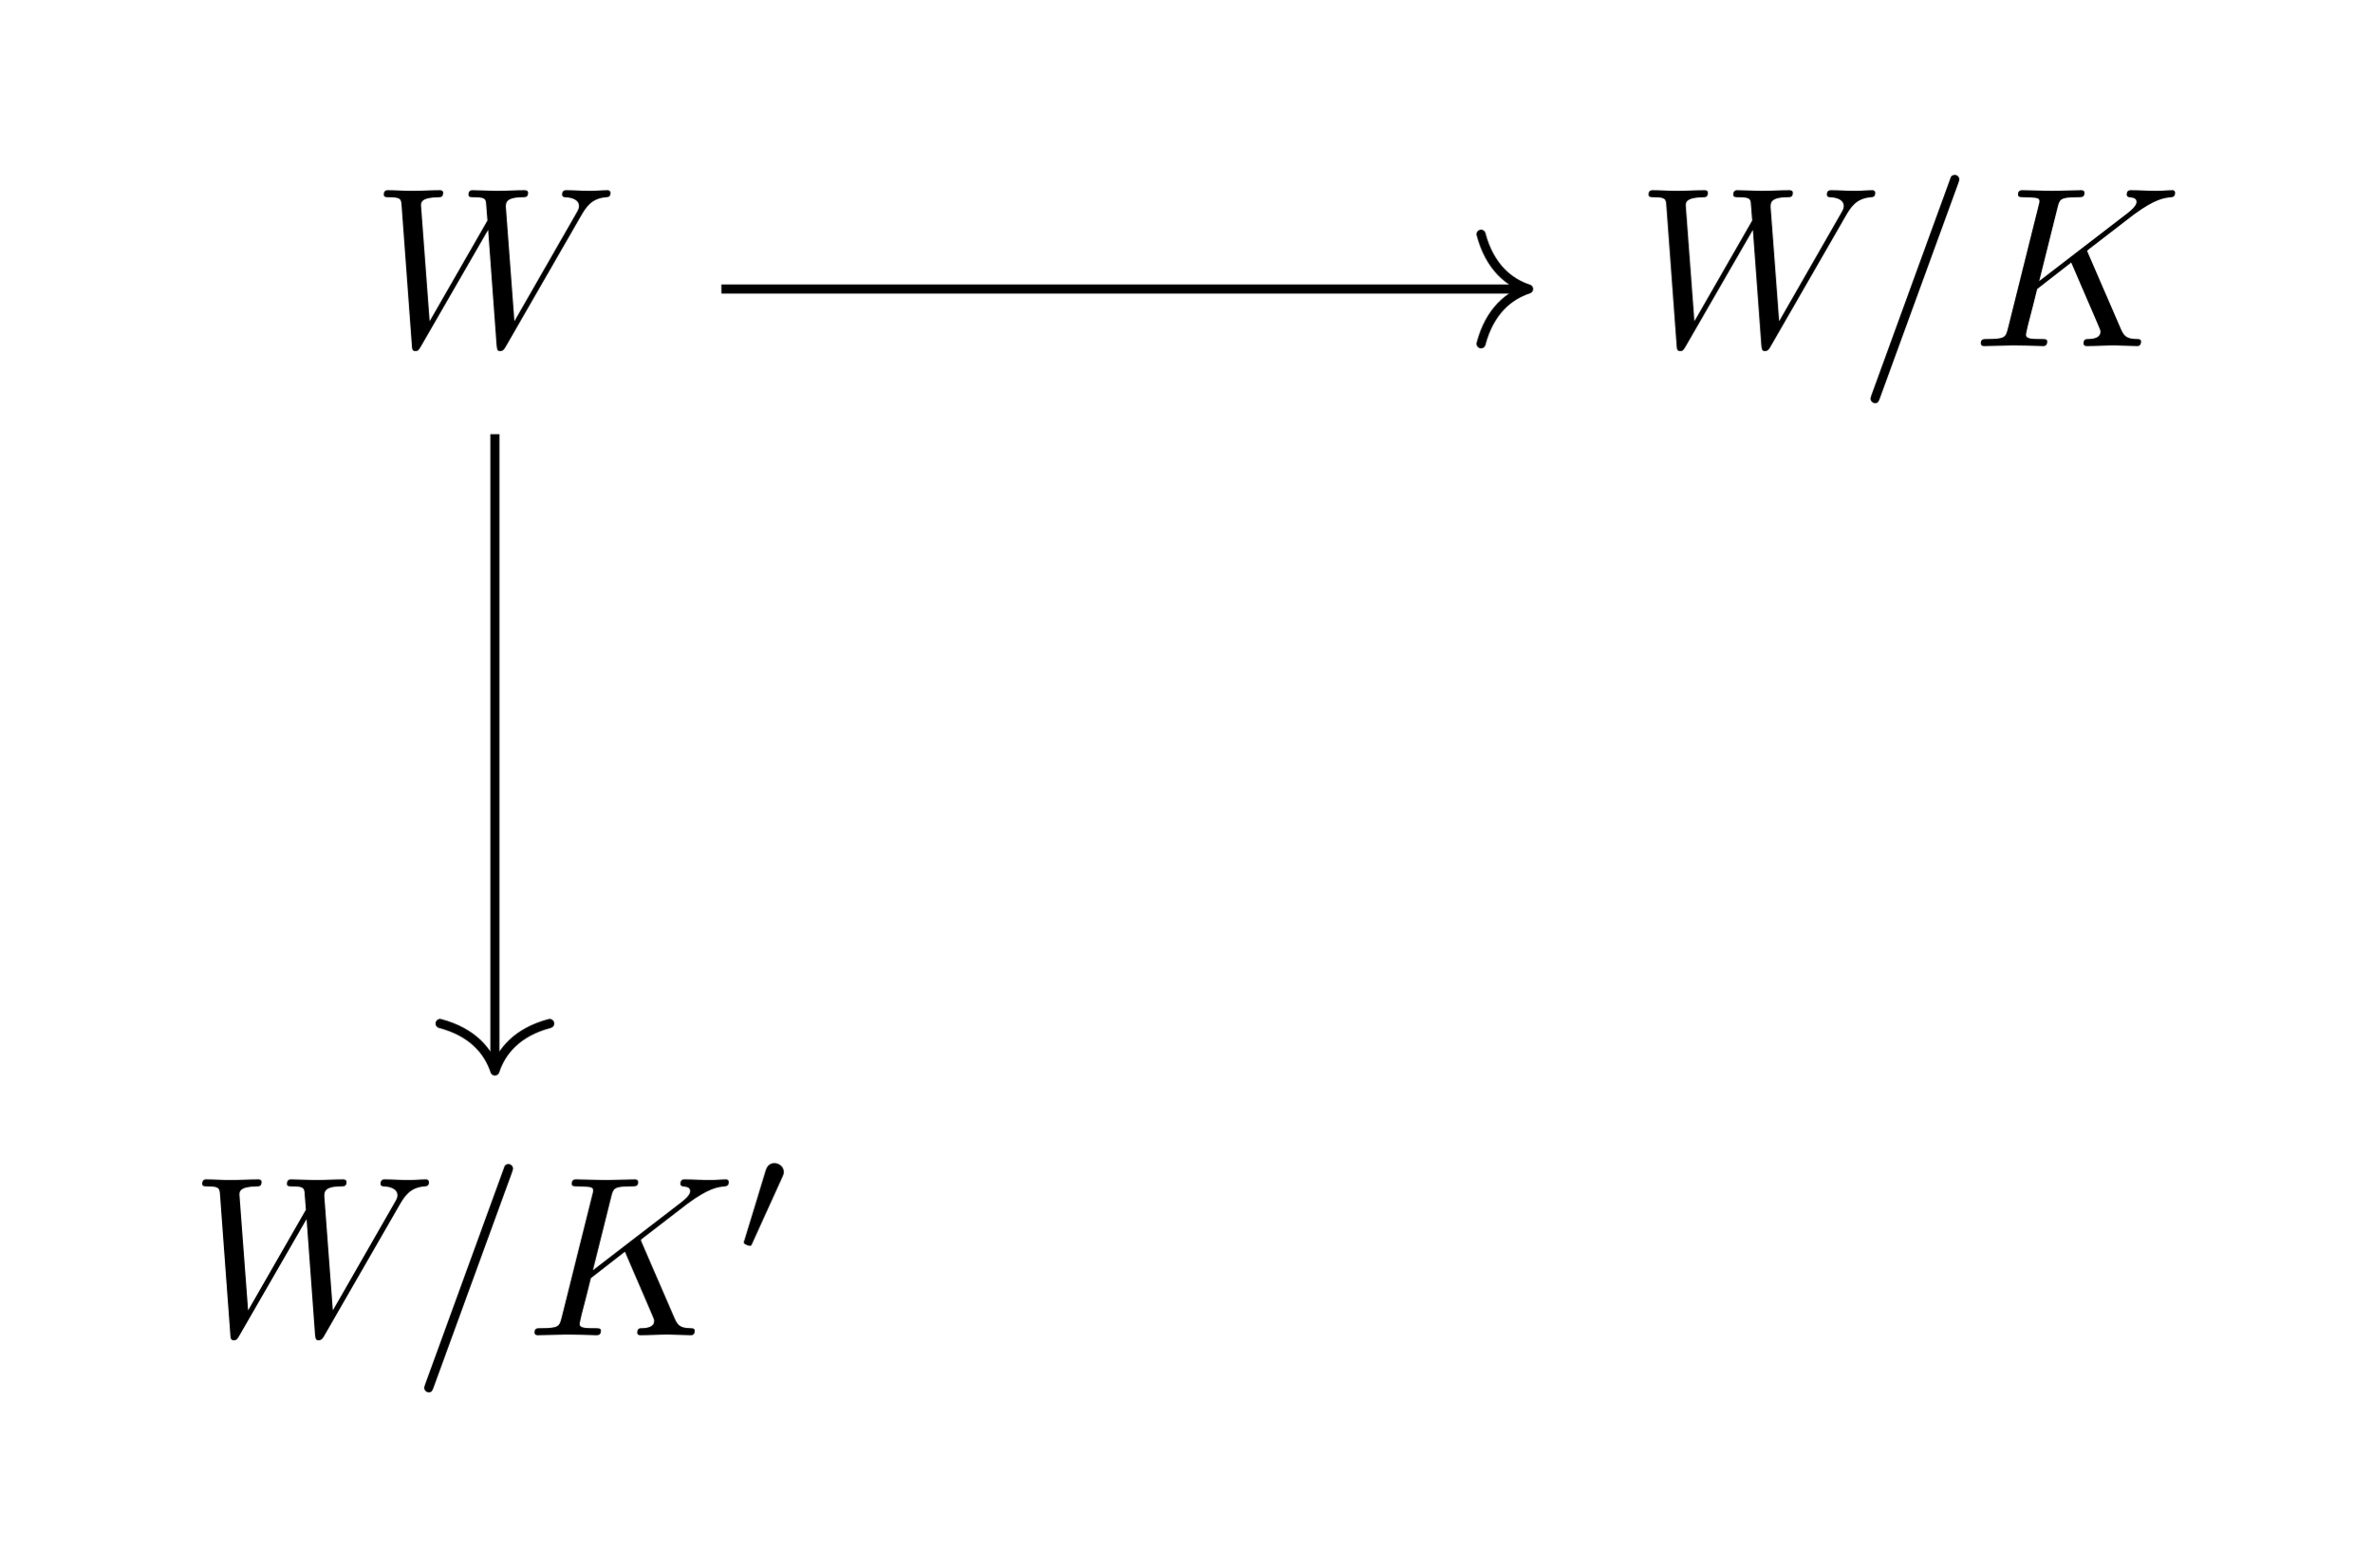
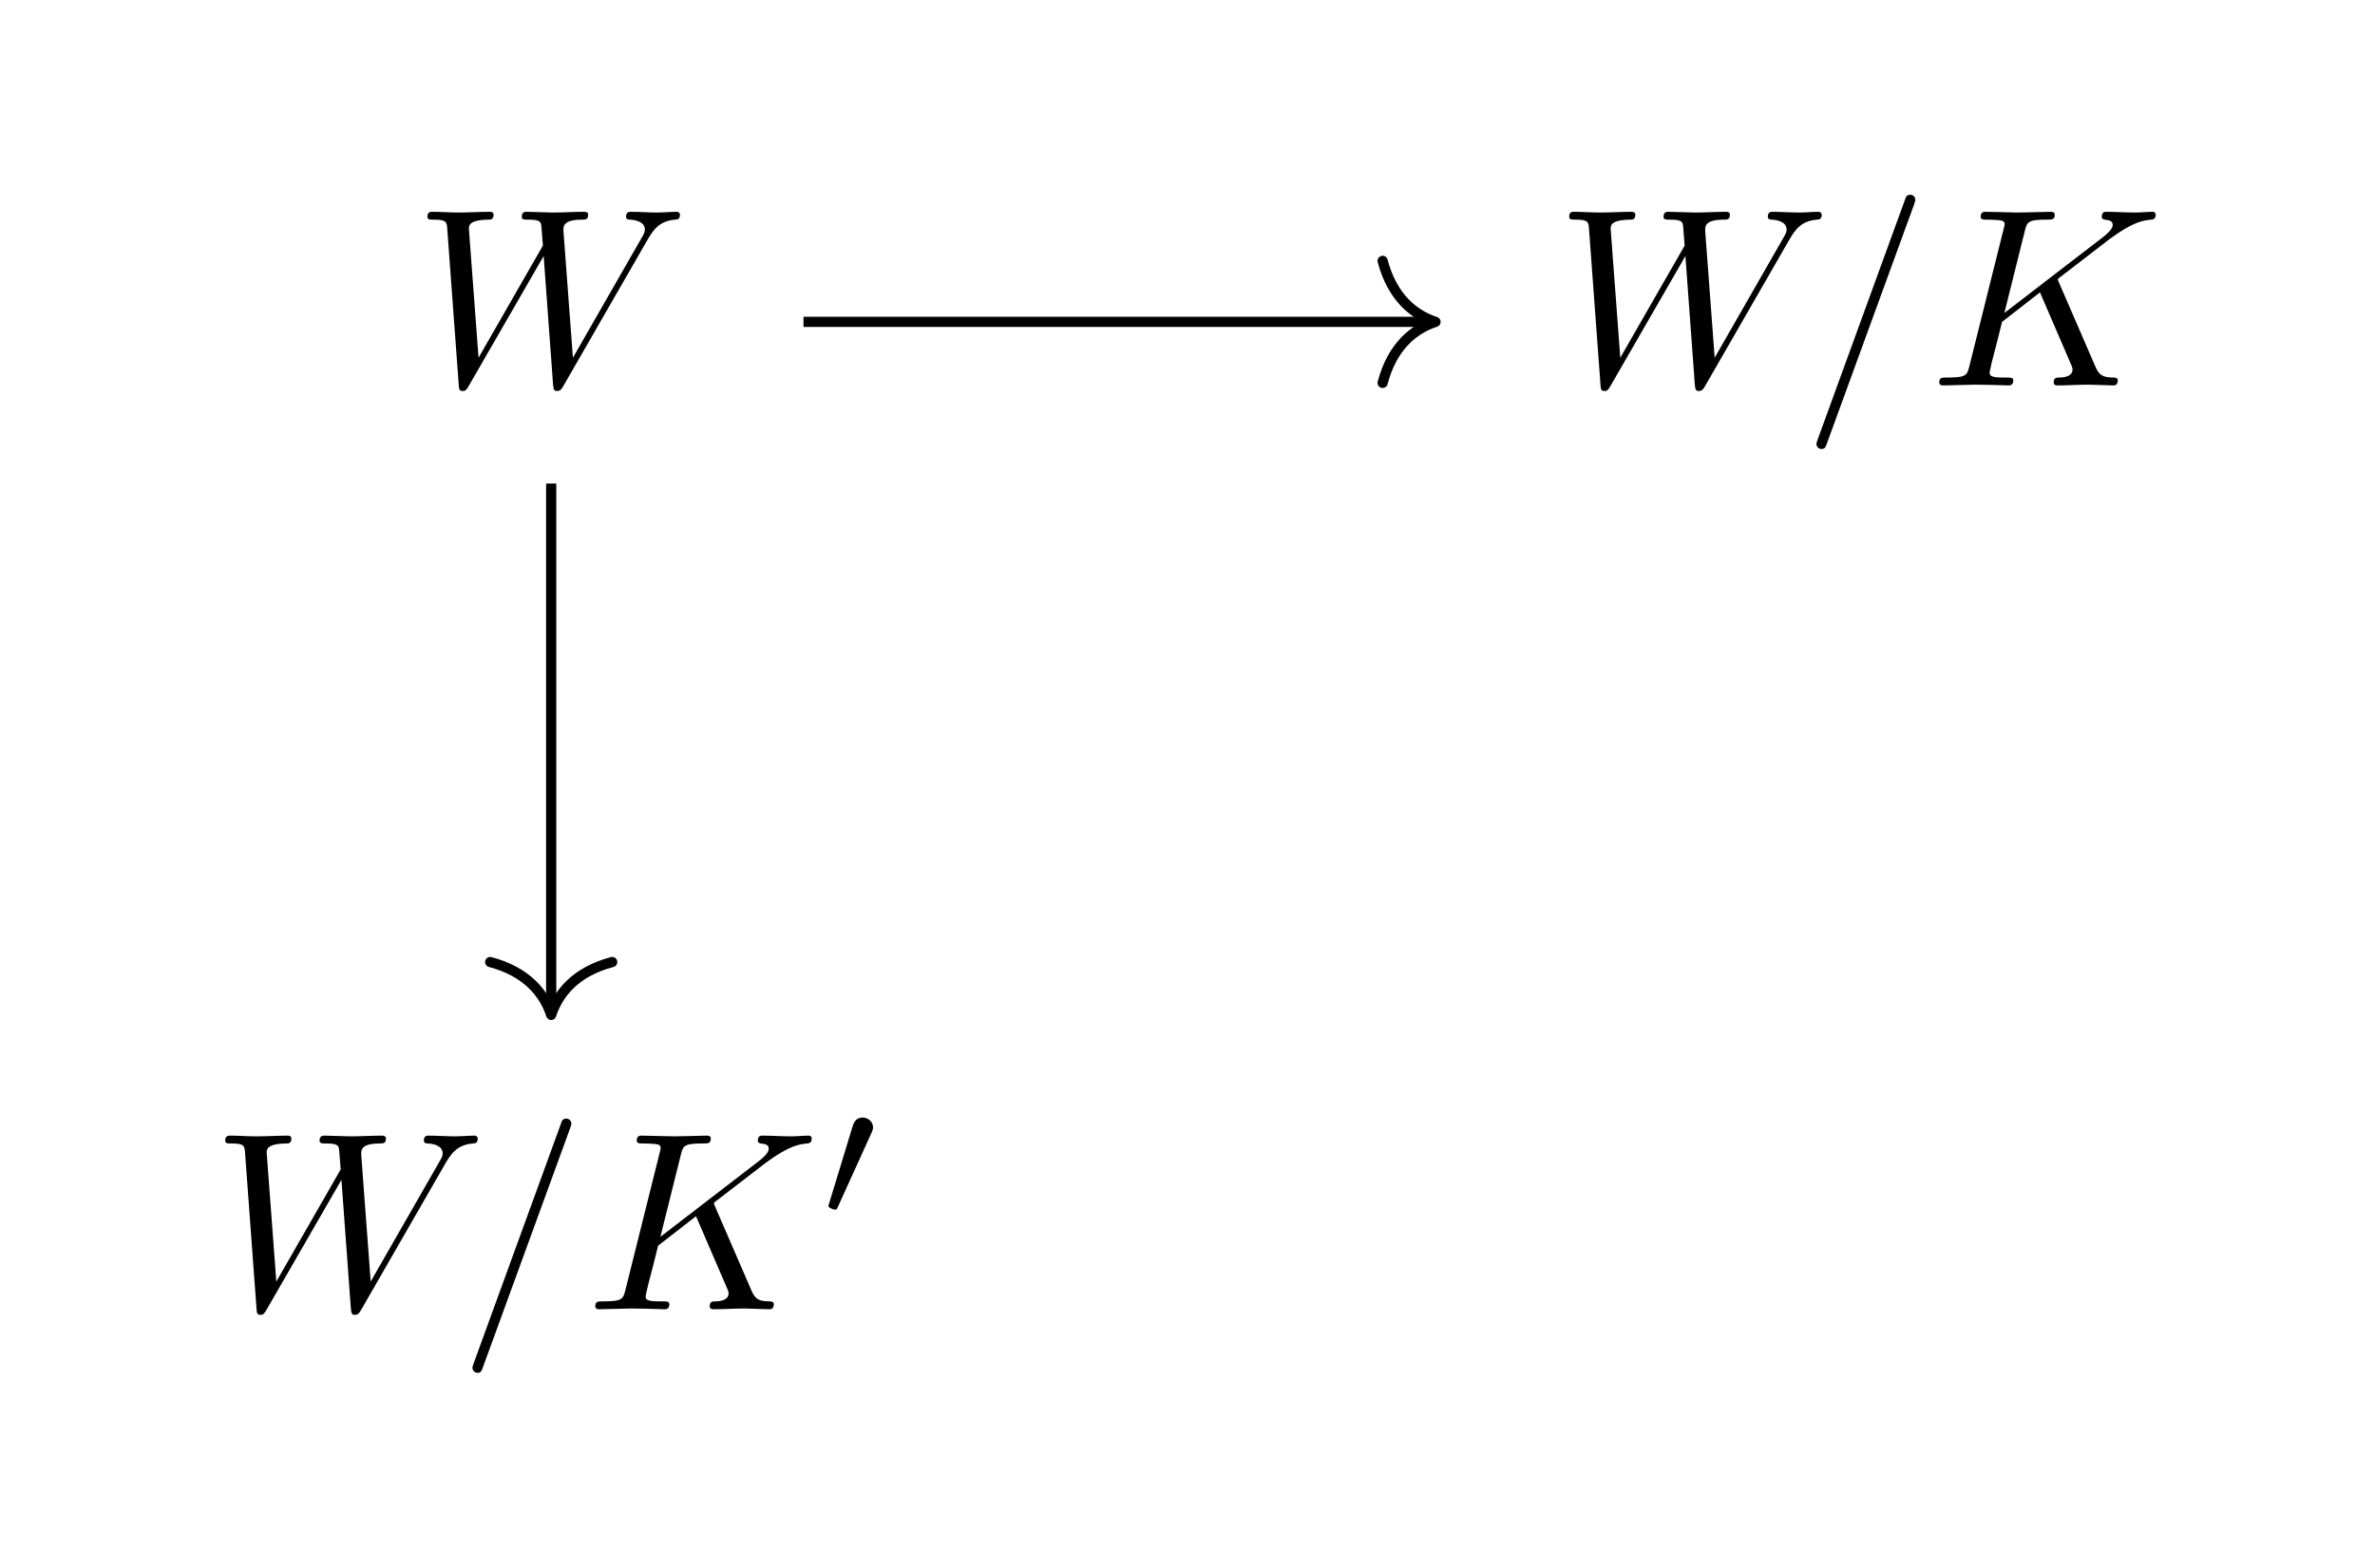
- <svg xmlns="http://www.w3.org/2000/svg" xmlns:xlink="http://www.w3.org/1999/xlink" version="1.1" width="103.501pt" height="68.4pt" viewBox="-72 -72 103.501 68.4">
+ <svg xmlns="http://www.w3.org/2000/svg" xmlns:xlink="http://www.w3.org/1999/xlink" version="1.1" width="93.04pt" height="61.426pt" viewBox="-72 -72 93.04 61.426">
  <defs>
    <path id="g0-48" d="M2.022-3.292C2.078-3.41 2.085-3.466 2.085-3.515C2.085-3.731 1.89-3.898 1.674-3.898C1.409-3.898 1.325-3.682 1.29-3.571L.37-.551C.363-.537 .335-.446 .335-.439C.335-.356 .551-.286 .607-.286C.656-.286 .663-.3 .711-.404L2.022-3.292Z" />
    <path id="g1-61" d="M4.374-7.093C4.423-7.223 4.423-7.263 4.423-7.273C4.423-7.382 4.334-7.472 4.224-7.472C4.154-7.472 4.085-7.442 4.055-7.382L.598 2.112C.548 2.242 .548 2.281 .548 2.291C.548 2.401 .638 2.491 .747 2.491C.877 2.491 .907 2.421 .966 2.252L4.374-7.093Z" />
    <path id="g1-75" d="M5.071-4.025C5.061-4.055 5.021-4.134 5.021-4.164C5.021-4.174 5.2-4.314 5.31-4.394L7.054-5.738C7.99-6.426 8.379-6.466 8.677-6.496C8.757-6.506 8.857-6.516 8.857-6.695C8.857-6.735 8.827-6.804 8.747-6.804C8.528-6.804 8.279-6.775 8.04-6.775C7.681-6.775 7.293-6.804 6.934-6.804C6.864-6.804 6.745-6.804 6.745-6.605C6.745-6.535 6.795-6.506 6.864-6.496C7.083-6.476 7.173-6.426 7.173-6.286C7.173-6.107 6.874-5.878 6.814-5.828L2.929-2.839L3.726-6.037C3.816-6.396 3.836-6.496 4.563-6.496C4.812-6.496 4.902-6.496 4.902-6.695C4.902-6.785 4.822-6.804 4.762-6.804C4.483-6.804 3.766-6.775 3.487-6.775C3.198-6.775 2.491-6.804 2.202-6.804C2.132-6.804 2.002-6.804 2.002-6.615C2.002-6.496 2.092-6.496 2.291-6.496C2.421-6.496 2.6-6.486 2.72-6.476C2.879-6.456 2.939-6.426 2.939-6.316C2.939-6.276 2.929-6.247 2.899-6.127L1.564-.777C1.465-.389 1.445-.309 .658-.309C.488-.309 .379-.309 .379-.12C.379 0 .498 0 .528 0C.807 0 1.514-.03 1.793-.03C2.002-.03 2.222-.02 2.431-.02C2.65-.02 2.869 0 3.078 0C3.148 0 3.278 0 3.278-.199C3.278-.309 3.188-.309 2.999-.309C2.63-.309 2.351-.309 2.351-.488C2.351-.558 2.411-.777 2.441-.927C2.58-1.445 2.71-1.973 2.839-2.491L4.324-3.646L5.479-.966C5.599-.697 5.599-.677 5.599-.618C5.599-.319 5.171-.309 5.081-.309C4.971-.309 4.862-.309 4.862-.11C4.862 0 4.981 0 5.001 0C5.4 0 5.818-.03 6.217-.03C6.436-.03 6.974 0 7.193 0C7.243 0 7.372 0 7.372-.199C7.372-.309 7.263-.309 7.173-.309C6.765-.319 6.635-.408 6.486-.757L5.071-4.025Z" />
    <path id="g1-87" d="M9.136-5.649C9.385-6.087 9.624-6.446 10.252-6.496C10.341-6.506 10.441-6.506 10.441-6.695C10.441-6.735 10.401-6.804 10.321-6.804C10.082-6.804 9.803-6.775 9.554-6.775C9.215-6.775 8.847-6.804 8.518-6.804C8.458-6.804 8.329-6.804 8.329-6.615C8.329-6.506 8.418-6.496 8.478-6.496C8.717-6.486 9.066-6.406 9.066-6.107C9.066-5.998 9.016-5.918 8.936-5.778L6.247-1.086L5.878-6.027C5.868-6.227 5.848-6.486 6.575-6.496C6.745-6.496 6.844-6.496 6.844-6.695C6.844-6.795 6.735-6.804 6.695-6.804C6.296-6.804 5.878-6.775 5.479-6.775C5.25-6.775 4.663-6.804 4.433-6.804C4.374-6.804 4.244-6.804 4.244-6.605C4.244-6.496 4.344-6.496 4.483-6.496C4.922-6.496 4.991-6.436 5.011-6.247L5.071-5.479L2.55-1.086L2.172-6.137C2.172-6.257 2.172-6.486 2.929-6.496C3.029-6.496 3.138-6.496 3.138-6.695C3.138-6.804 3.019-6.804 2.999-6.804C2.6-6.804 2.182-6.775 1.773-6.775C1.425-6.775 1.066-6.804 .727-6.804C.677-6.804 .548-6.804 .548-6.615C.548-6.496 .638-6.496 .797-6.496C1.295-6.496 1.305-6.406 1.325-6.127L1.773-.04C1.783 .139 1.793 .219 1.933 .219C2.052 .219 2.082 .159 2.172 .01L5.101-5.071L5.469-.04C5.489 .169 5.509 .219 5.629 .219C5.758 .219 5.818 .12 5.868 .03L9.136-5.649Z" />
  </defs>
  <g id="page1">
-     <g stroke-miterlimit="10" transform="translate(-20.24963,-37.79984)scale(0.996264,-0.996264)">
+     <g stroke-miterlimit="10" transform="translate(-25.48004,-41.28684)scale(0.996264,-0.996264)">
      <g fill="#000" stroke="#000">
        <g stroke-width="0.4">
-           <g transform="translate(-47.94444,-24.16869)">
-             <g stroke="none" transform="scale(-1.00375,1.00375)translate(-20.24963,-37.79984)scale(-1,-1)">
-               <g stroke="#000" stroke-miterlimit="10" transform="translate(-2.642055,-80.9753)scale(0.996264,-0.996264)">
+           <g transform="translate(-42.69441,-20.66861)">
+             <g stroke="none" transform="scale(-1.00375,1.00375)translate(-25.48004,-41.28684)scale(-1,-1)">
+               <g stroke="#000" stroke-miterlimit="10" transform="translate(-7.872471,-77.48832)scale(0.996264,-0.996264)">
                <g transform="translate(-5.41667,0.0)">
-                   <g stroke="none" transform="scale(-1.00375,1.00375)translate(-2.642055,-80.9753)scale(-1,-1)">
+                   <g stroke="none" transform="scale(-1.00375,1.00375)translate(-7.872471,-77.48832)scale(-1,-1)">
                    <g fill="#000">
                      <g stroke="none">
-                         <use x="-2.642" y="-80.975" xlink:href="#g1-87" />
+                         <use x="-7.872" y="-77.488" xlink:href="#g1-87" />
                      </g>
                    </g>
                  </g>
                </g>
              </g>
-               <g stroke="#000" stroke-miterlimit="10" transform="translate(59.071,-80.9753)scale(0.996264,-0.996264)">
+               <g stroke="#000" stroke-miterlimit="10" transform="translate(43.37976,-77.48832)scale(0.996264,-0.996264)">
                <g transform="translate(-11.96527,0.0)">
-                   <g stroke="none" transform="scale(-1.00375,1.00375)translate(59.071,-80.9753)scale(-1,-1)">
+                   <g stroke="none" transform="scale(-1.00375,1.00375)translate(43.37976,-77.48832)scale(-1,-1)">
                    <g fill="#000">
                      <g stroke="none">
-                         <use x="59.071" y="-80.975" xlink:href="#g1-87" />
-                         <use x="68.757" y="-80.975" xlink:href="#g1-61" />
-                         <use x="73.738" y="-80.975" xlink:href="#g1-75" />
+                         <use x="43.38" y="-77.488" xlink:href="#g1-87" />
+                         <use x="53.066" y="-77.488" xlink:href="#g1-61" />
+                         <use x="58.047" y="-77.488" xlink:href="#g1-75" />
                      </g>
                    </g>
                  </g>
                </g>
              </g>
-               <g stroke="#000" stroke-miterlimit="10" transform="translate(-2.642055,-37.79984)scale(0.996264,-0.996264)">
+               <g stroke="#000" stroke-miterlimit="10" transform="translate(-7.872471,-41.28684)scale(0.996264,-0.996264)">
                <g transform="translate(-13.36806,0.0)">
-                   <g stroke="none" transform="scale(-1.00375,1.00375)translate(-2.642055,-37.79984)scale(-1,-1)">
+                   <g stroke="none" transform="scale(-1.00375,1.00375)translate(-7.872471,-41.28684)scale(-1,-1)">
                    <g fill="#000">
                      <g stroke="none">
-                         <use x="-2.642" y="-37.8" xlink:href="#g1-87" />
-                         <use x="7.044" y="-37.8" xlink:href="#g1-61" />
-                         <use x="12.025" y="-37.8" xlink:href="#g1-75" />
-                         <use x="21.199" y="-41.415" xlink:href="#g0-48" />
+                         <use x="-7.872" y="-41.287" xlink:href="#g1-87" />
+                         <use x="1.813" y="-41.287" xlink:href="#g1-61" />
+                         <use x="6.795" y="-41.287" xlink:href="#g1-75" />
+                         <use x="15.969" y="-44.902" xlink:href="#g0-48" />
                      </g>
                    </g>
                  </g>
                </g>
              </g>
            </g>
          </g>
          <g stroke-width="0.4">
-             <path d="M-20.349 21.669H14.803" fill="none" />
-             <g transform="translate(15.00284,21.66869)">
+             <path d="M-15.099 18.169H9.553" fill="none" />
+             <g transform="translate(9.75282,18.16862)">
              <g stroke-dasharray="none" stroke-dashoffset="0.0">
                <g stroke-linecap="round">
                  <g stroke-linejoin="round">
                    <path d="M-2.08 2.4C-1.7 .96-.853 .28 0 0C-.853-.28-1.7-.96-2.08-2.4" fill="none" />
                  </g>
                </g>
              </g>
            </g>
          </g>
          <g stroke-width="0.4">
-             <path d="M-30.271 15.309V-12.391" fill="none" />
-             <g transform="matrix(0.0,-1.0,1.0,0.0,-30.27084,-12.59116)">
+             <path d="M-25.021 11.809V-8.891" fill="none" />
+             <g transform="matrix(0.0,-1.0,1.0,0.0,-25.02081,-9.09108)">
              <g stroke-dasharray="none" stroke-dashoffset="0.0">
                <g stroke-linecap="round">
                  <g stroke-linejoin="round">
                    <path d="M-2.08 2.4C-1.7 .96-.853 .28 0 0C-.853-.28-1.7-.96-2.08-2.4" fill="none" />
                  </g>
                </g>
              </g>
            </g>
          </g>
        </g>
      </g>
    </g>
  </g>
</svg>
